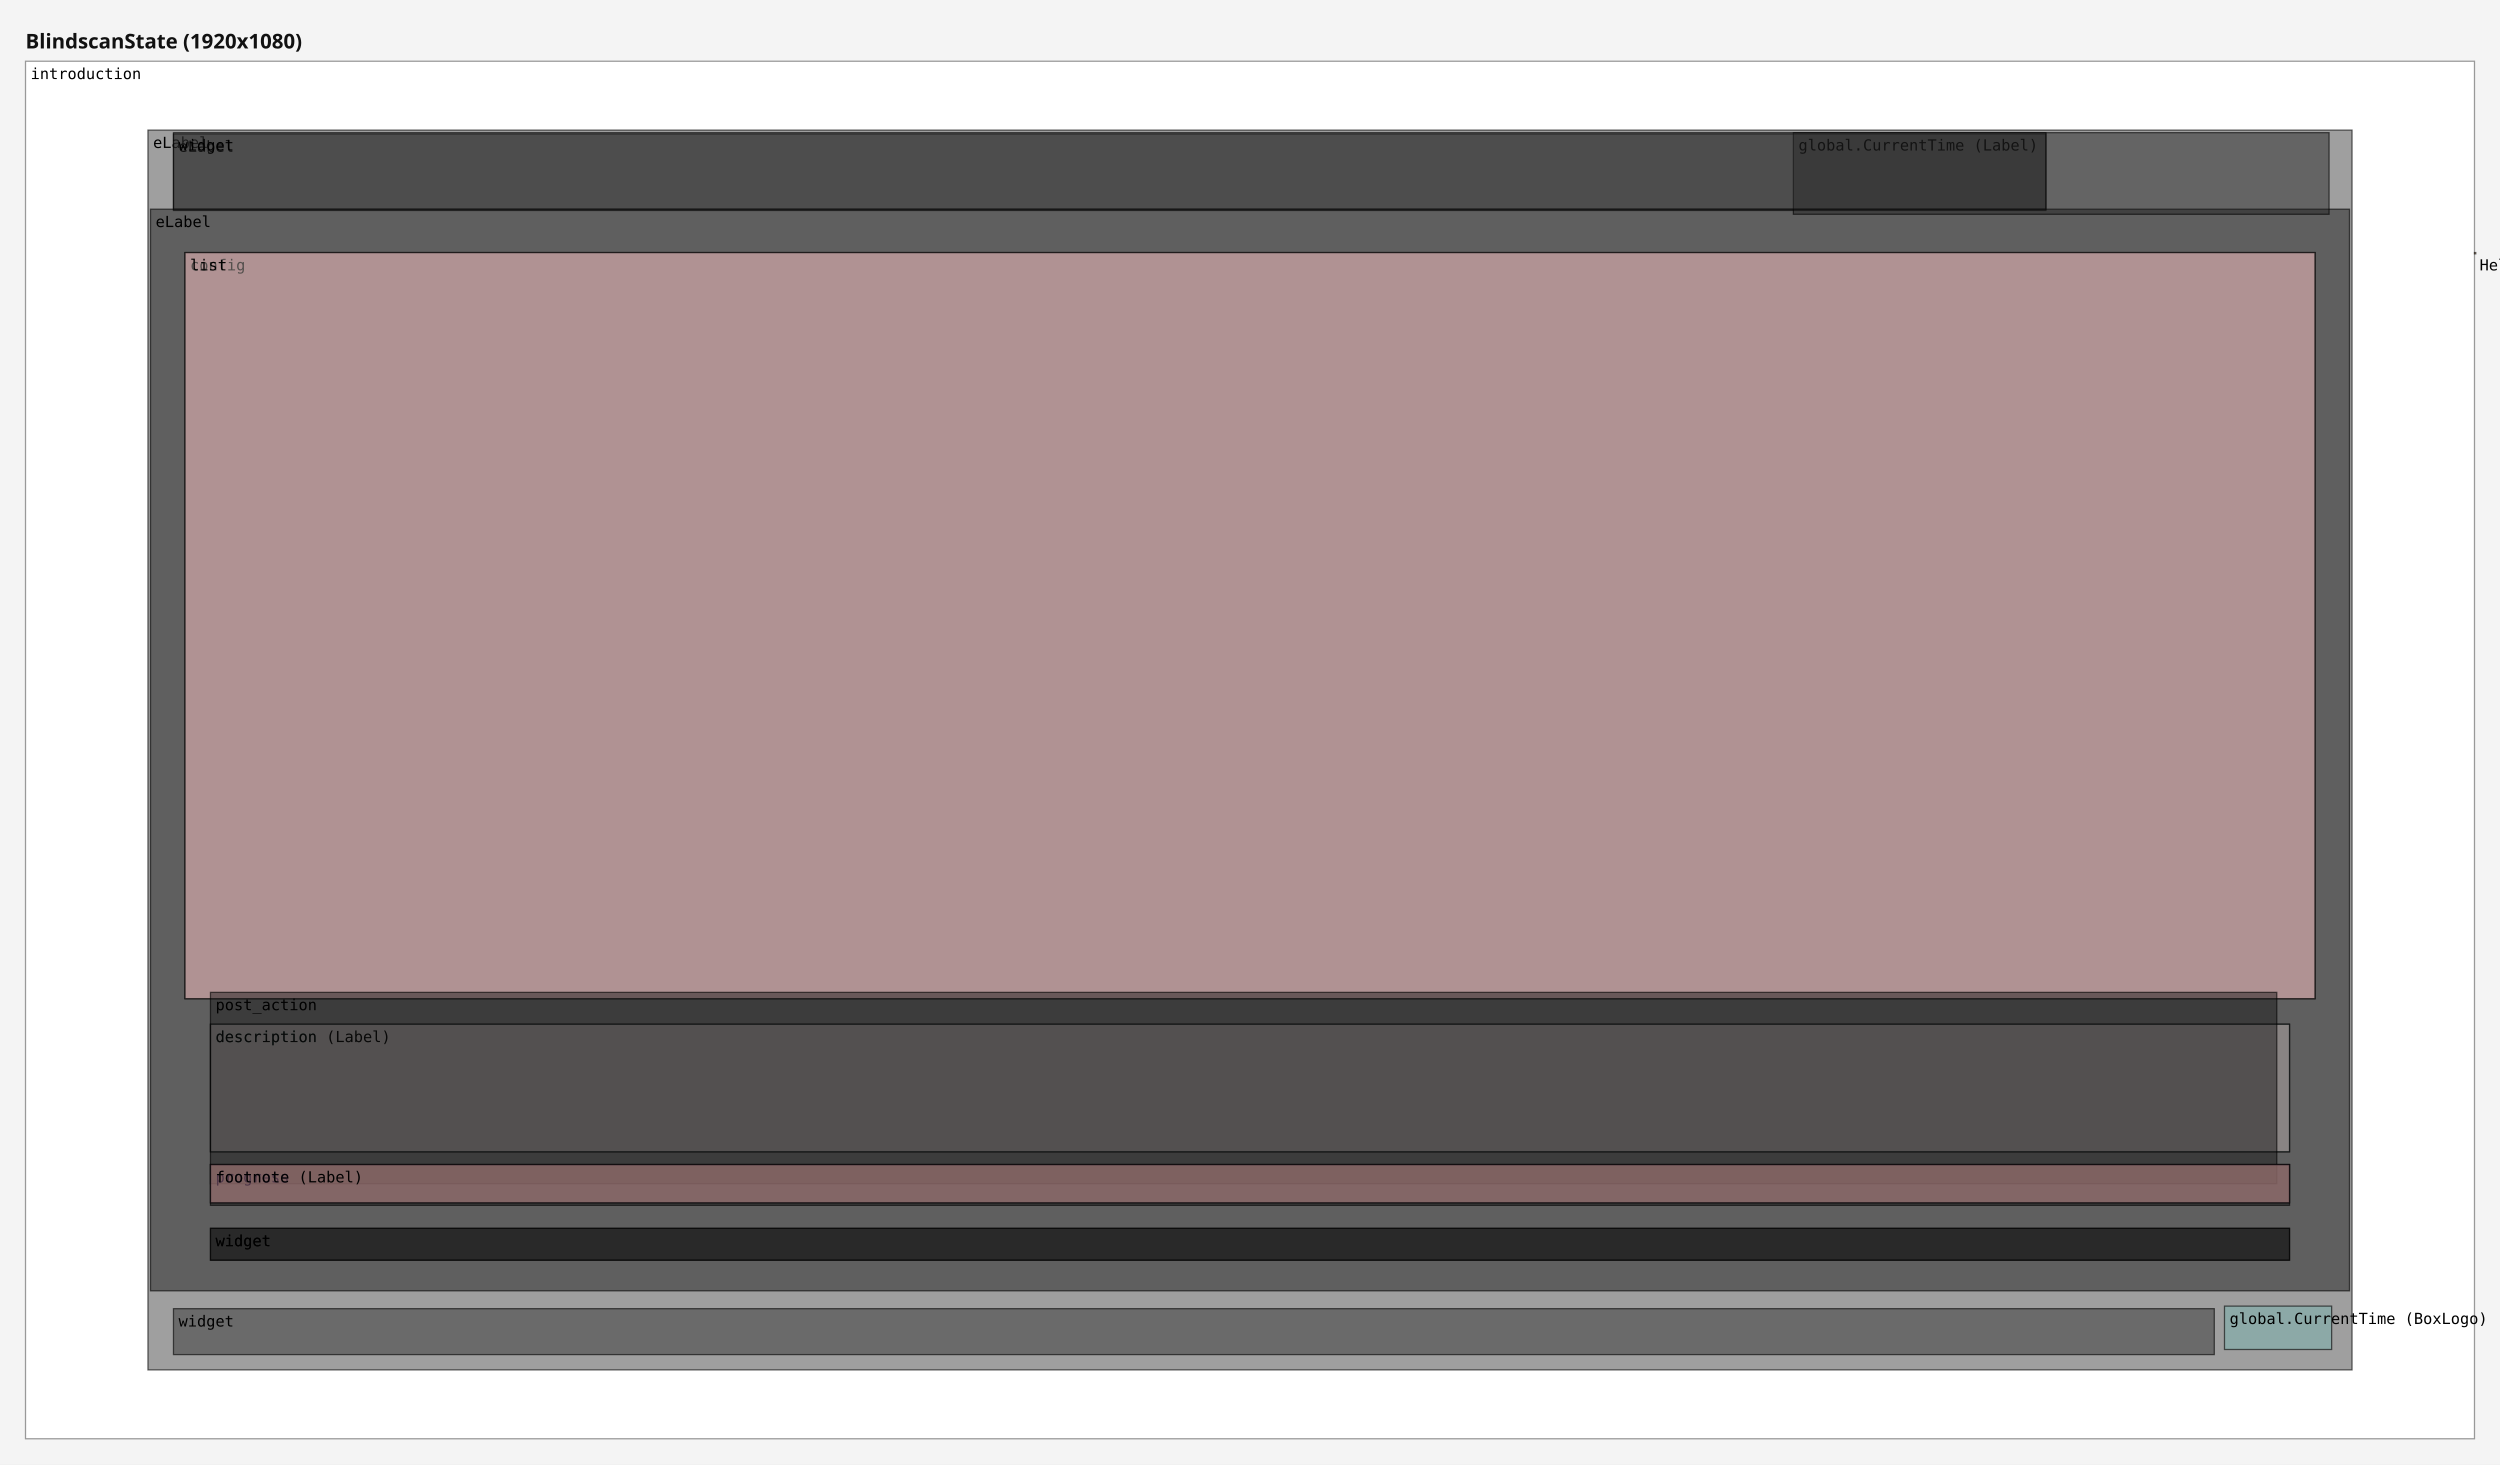
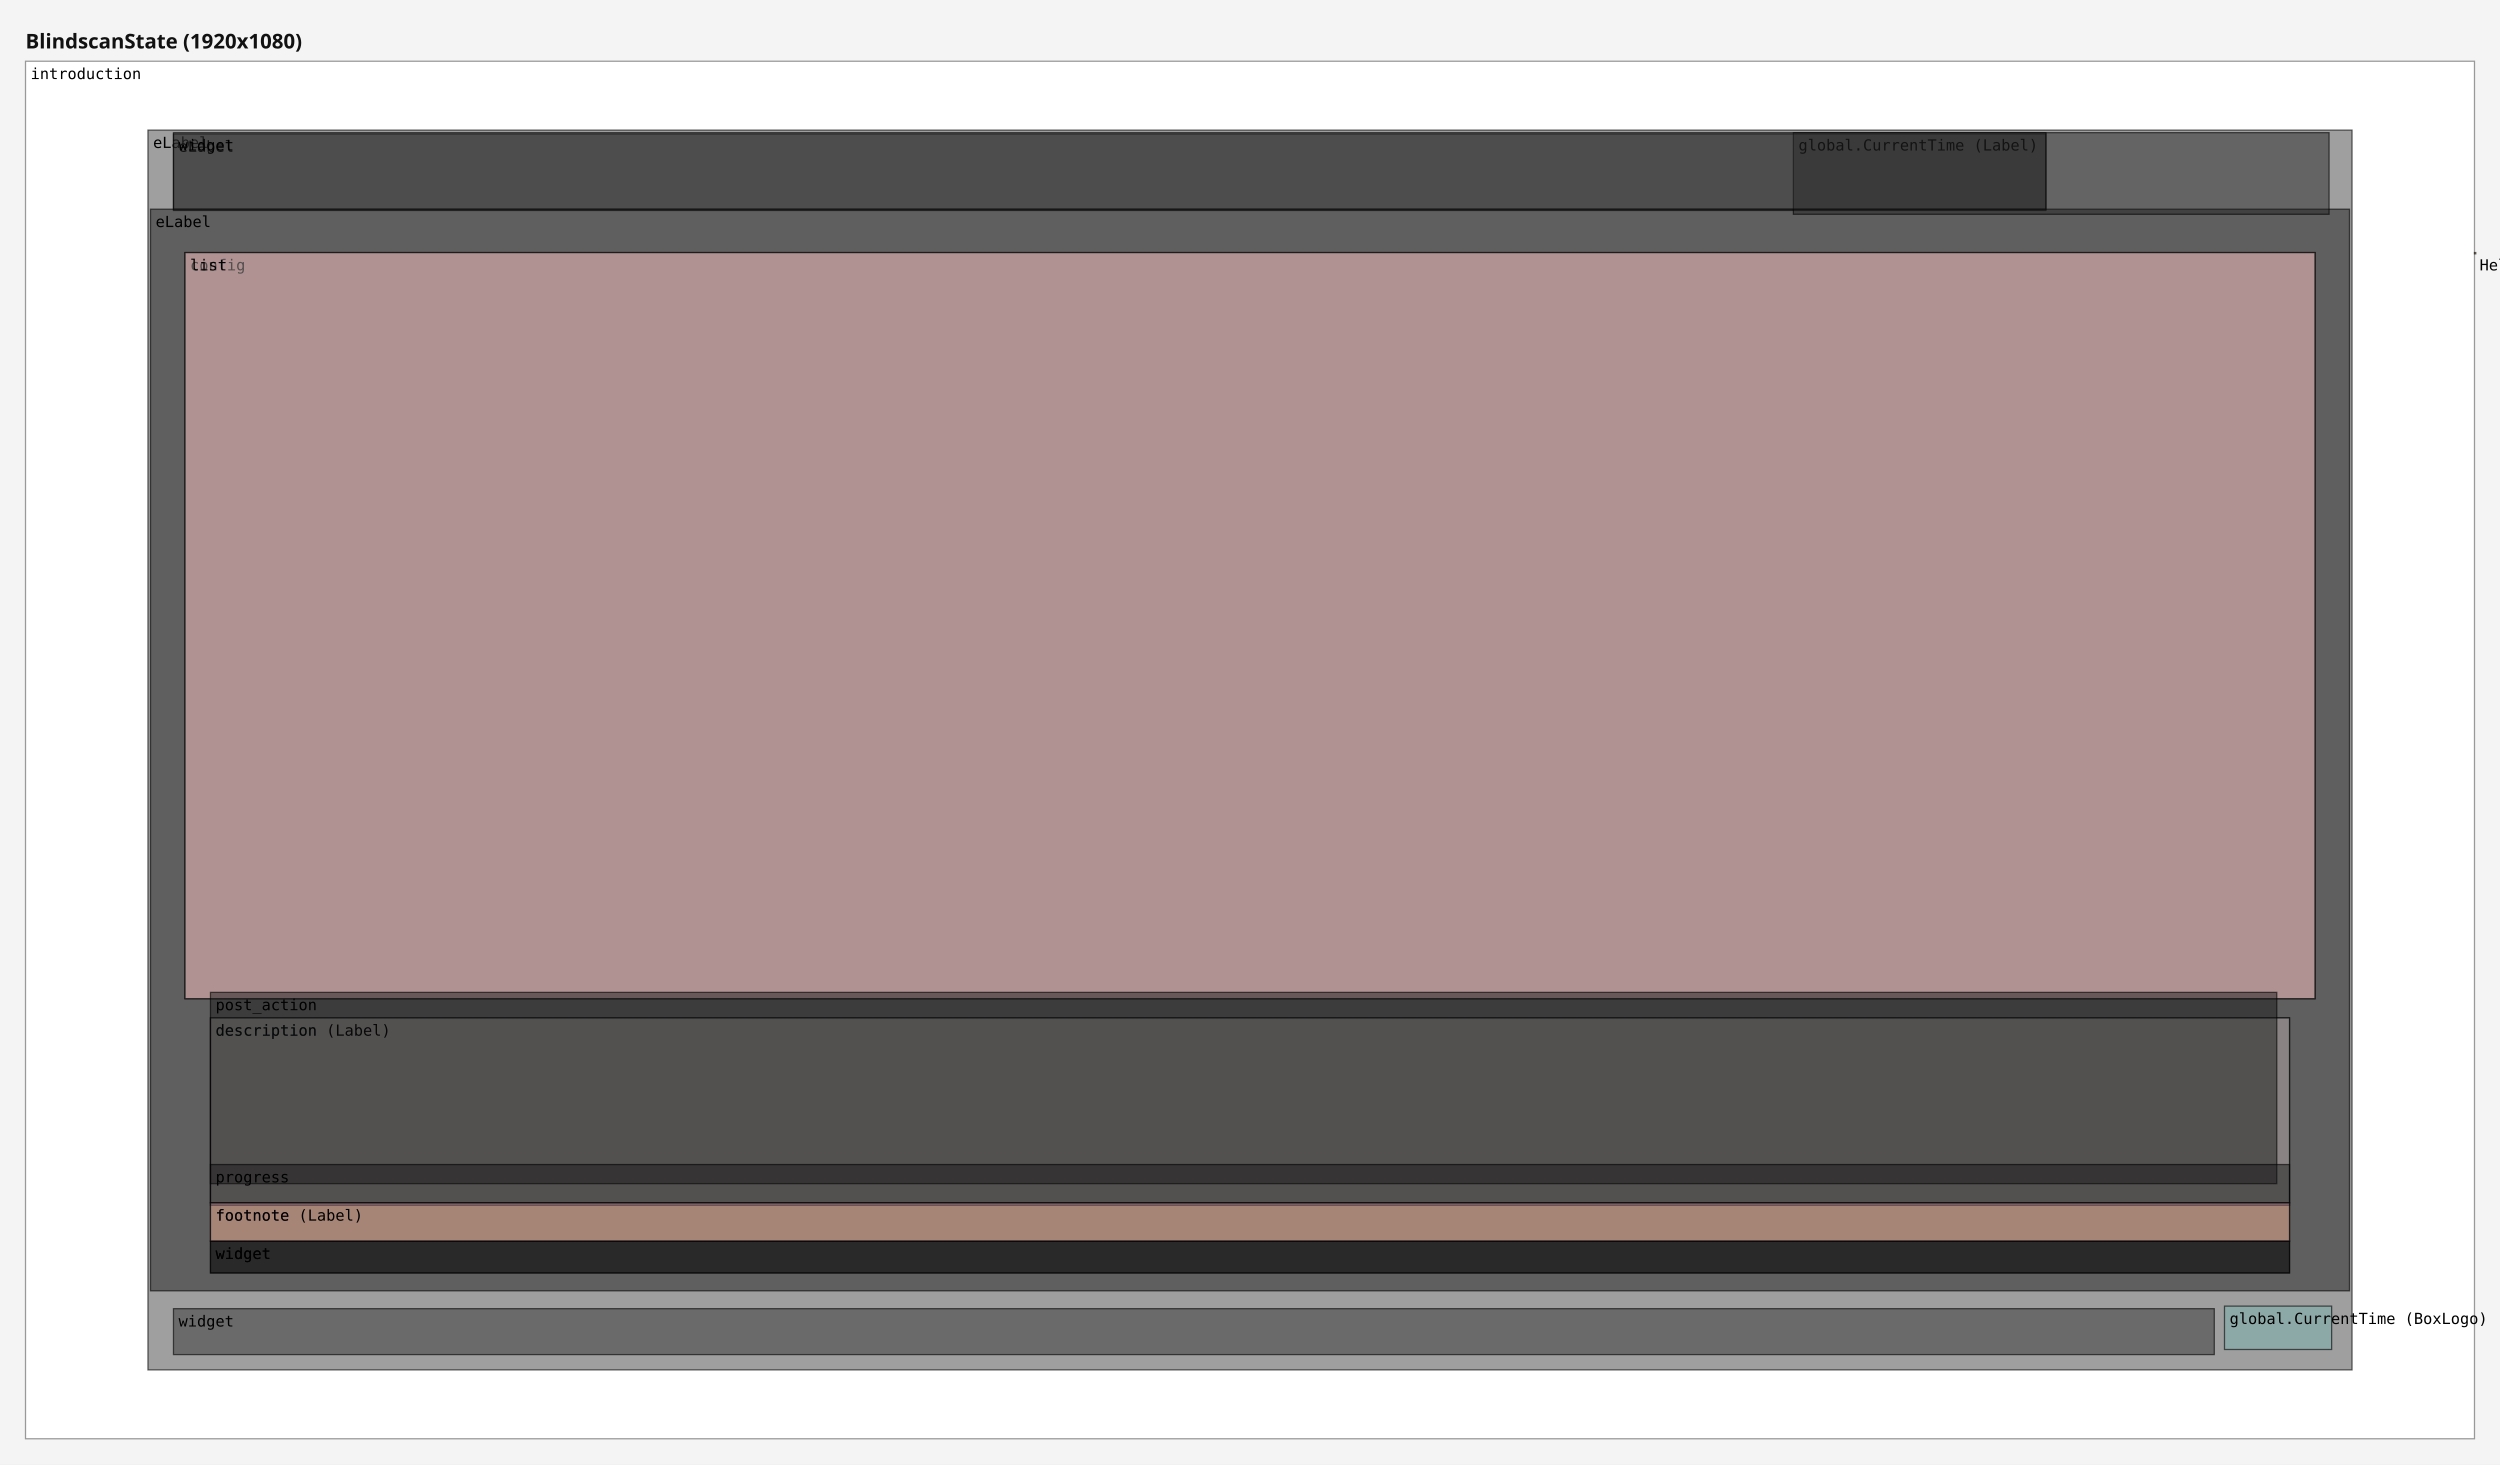
<svg xmlns="http://www.w3.org/2000/svg" width="1960" height="1148" viewBox="0 0 1960 1148">
  <rect x="0" y="0" width="1960" height="1148" fill="#f4f4f4" />
  <text x="20" y="38" font-family="sans-serif" font-size="16" font-weight="bold" fill="#111111">BlindscanState (1920x1080)</text>
  <g data-screen="0" transform="translate(20,48)">
    <rect x="0" y="0" width="1920" height="1080" fill="#ffffff" stroke="#999999" stroke-width="1" />
    <g>
      <rect data-ref="0:0" x="96" y="54" width="1728" height="972" fill="#2c2c2c" fill-opacity="0.45" stroke="#000000" stroke-opacity="0.6" stroke-width="1" />
      <text x="100" y="68" font-family="monospace" font-size="12" fill="#000000">eLabel</text>
    </g>
    <g>
      <rect data-ref="0:1" x="98" y="116" width="1724" height="848" fill="#121212" fill-opacity="0.45" stroke="#000000" stroke-opacity="0.6" stroke-width="1" />
      <text x="102" y="130" font-family="monospace" font-size="12" fill="#000000">eLabel</text>
    </g>
    <g>
      <rect data-ref="0:3" x="1724" y="976" width="84" height="34" fill="#76b7b2" fill-opacity="0.45" stroke="#000000" stroke-opacity="0.6" stroke-width="1" />
      <text x="1728" y="990" font-family="monospace" font-size="12" fill="#000000">global.CurrentTime (BoxLogo)</text>
    </g>
    <g>
      <rect data-ref="0:7" x="125" y="150" width="1670" height="585" fill="#ff9da7" fill-opacity="0.45" stroke="#000000" stroke-opacity="0.6" stroke-width="1" />
      <text x="129" y="164" font-family="monospace" font-size="12" fill="#000000">config</text>
    </g>
    <g>
-       <rect data-ref="0:8" x="145" y="915" width="1630" height="25" fill="#121212" fill-opacity="0.45" stroke="#000000" stroke-opacity="0.6" stroke-width="1" />
-       <text x="149" y="929" font-family="monospace" font-size="12" fill="#000000">widget</text>
+       <rect data-ref="0:8" x="145" y="925" width="1630" height="25" fill="#121212" fill-opacity="0.45" stroke="#000000" stroke-opacity="0.6" stroke-width="1" />
+       <text x="149" y="939" font-family="monospace" font-size="12" fill="#000000">widget</text>
    </g>
    <g>
      <rect data-ref="0:9" x="125" y="150" width="1670" height="585" fill="#bab0ac" fill-opacity="0.45" stroke="#000000" stroke-opacity="0.6" stroke-width="1" />
      <text x="129" y="164" font-family="monospace" font-size="12" fill="#000000">list</text>
    </g>
    <g>
-       <rect data-ref="0:10" x="145" y="915" width="1630" height="25" fill="#121212" fill-opacity="0.45" stroke="#000000" stroke-opacity="0.6" stroke-width="1" />
-       <text x="149" y="929" font-family="monospace" font-size="12" fill="#000000">widget</text>
+       <rect data-ref="0:10" x="145" y="925" width="1630" height="25" fill="#121212" fill-opacity="0.45" stroke="#000000" stroke-opacity="0.6" stroke-width="1" />
+       <text x="149" y="939" font-family="monospace" font-size="12" fill="#000000">widget</text>
    </g>
    <g>
-       <rect data-ref="0:12" x="145" y="755" width="1630" height="100" fill="#e15759" fill-opacity="0.45" stroke="#000000" stroke-opacity="0.6" stroke-width="1" />
-       <text x="149" y="769" font-family="monospace" font-size="12" fill="#000000">description</text>
+       <rect data-ref="0:12" x="145" y="750" width="1630" height="145" fill="#e15759" fill-opacity="0.45" stroke="#000000" stroke-opacity="0.6" stroke-width="1" />
+       <text x="149" y="764" font-family="monospace" font-size="12" fill="#000000">description</text>
    </g>
    <g>
-       <rect data-ref="0:13" x="145" y="755" width="1630" height="100" fill="#76b7b2" fill-opacity="0.45" stroke="#000000" stroke-opacity="0.6" stroke-width="1" />
-       <text x="149" y="769" font-family="monospace" font-size="12" fill="#000000">description (Label)</text>
+       <rect data-ref="0:13" x="145" y="750" width="1630" height="145" fill="#76b7b2" fill-opacity="0.45" stroke="#000000" stroke-opacity="0.6" stroke-width="1" />
+       <text x="149" y="764" font-family="monospace" font-size="12" fill="#000000">description (Label)</text>
    </g>
    <g>
      <rect data-ref="0:14" x="0" y="0" width="0" height="0" fill="#59a14f" fill-opacity="0.45" stroke="#000000" stroke-opacity="0.6" stroke-width="1" />
      <text x="4" y="14" font-family="monospace" font-size="12" fill="#000000">introduction</text>
    </g>
    <g>
      <rect data-ref="0:18" x="145" y="730" width="1620" height="150" fill="#121212" fill-opacity="0.45" stroke="#000000" stroke-opacity="0.6" stroke-width="1" />
      <text x="149" y="744" font-family="monospace" font-size="12" fill="#000000">post_action</text>
    </g>
    <g>
      <rect data-ref="0:11" x="1920" y="150" width="1" height="1" fill="#f28e2b" fill-opacity="0.45" stroke="#000000" stroke-opacity="0.6" stroke-width="1" />
      <text x="1924" y="164" font-family="monospace" font-size="12" fill="#000000">HelpWindow</text>
    </g>
    <g>
-       <rect data-ref="0:15" x="145" y="865" width="1630" height="30" fill="#edc948" fill-opacity="0.45" stroke="#000000" stroke-opacity="0.6" stroke-width="1" />
-       <text x="149" y="879" font-family="monospace" font-size="12" fill="#000000">footnote</text>
+       <rect data-ref="0:15" x="145" y="895" width="1630" height="30" fill="#edc948" fill-opacity="0.45" stroke="#000000" stroke-opacity="0.6" stroke-width="1" />
+       <text x="149" y="909" font-family="monospace" font-size="12" fill="#000000">footnote</text>
    </g>
    <g>
      <rect data-ref="0:17" x="145" y="865" width="1630" height="32" fill="#121212" fill-opacity="0.45" stroke="#000000" stroke-opacity="0.6" stroke-width="1" />
      <text x="149" y="879" font-family="monospace" font-size="12" fill="#000000">progress</text>
    </g>
    <g>
      <rect data-ref="0:2" x="116" y="978" width="1600" height="36" fill="#2c2c2c" fill-opacity="0.45" stroke="#000000" stroke-opacity="0.6" stroke-width="1" />
      <text x="120" y="992" font-family="monospace" font-size="12" fill="#000000">widget</text>
    </g>
    <g>
      <rect data-ref="0:5" x="116" y="57" width="1468" height="60" fill="#2c2c2c" fill-opacity="0.45" stroke="#000000" stroke-opacity="0.6" stroke-width="1" />
      <text x="120" y="71" font-family="monospace" font-size="12" fill="#000000">eLabel</text>
    </g>
    <g>
      <rect data-ref="0:4" x="1386" y="56" width="420" height="64" fill="#1d1d1d" fill-opacity="0.45" stroke="#000000" stroke-opacity="0.6" stroke-width="1" />
      <text x="1390" y="70" font-family="monospace" font-size="12" fill="#000000">global.CurrentTime (Label)</text>
    </g>
    <g>
      <rect data-ref="0:6" x="116" y="56" width="1468" height="60" fill="#2c2c2c" fill-opacity="0.45" stroke="#000000" stroke-opacity="0.6" stroke-width="1" />
      <text x="120" y="70" font-family="monospace" font-size="12" fill="#000000">widget</text>
    </g>
    <g>
-       <rect data-ref="0:16" x="145" y="865" width="1630" height="30" fill="#b07aa1" fill-opacity="0.45" stroke="#000000" stroke-opacity="0.6" stroke-width="1" />
-       <text x="149" y="879" font-family="monospace" font-size="12" fill="#000000">footnote (Label)</text>
+       <rect data-ref="0:16" x="145" y="895" width="1630" height="30" fill="#b07aa1" fill-opacity="0.45" stroke="#000000" stroke-opacity="0.6" stroke-width="1" />
+       <text x="149" y="909" font-family="monospace" font-size="12" fill="#000000">footnote (Label)</text>
    </g>
  </g>
</svg>
